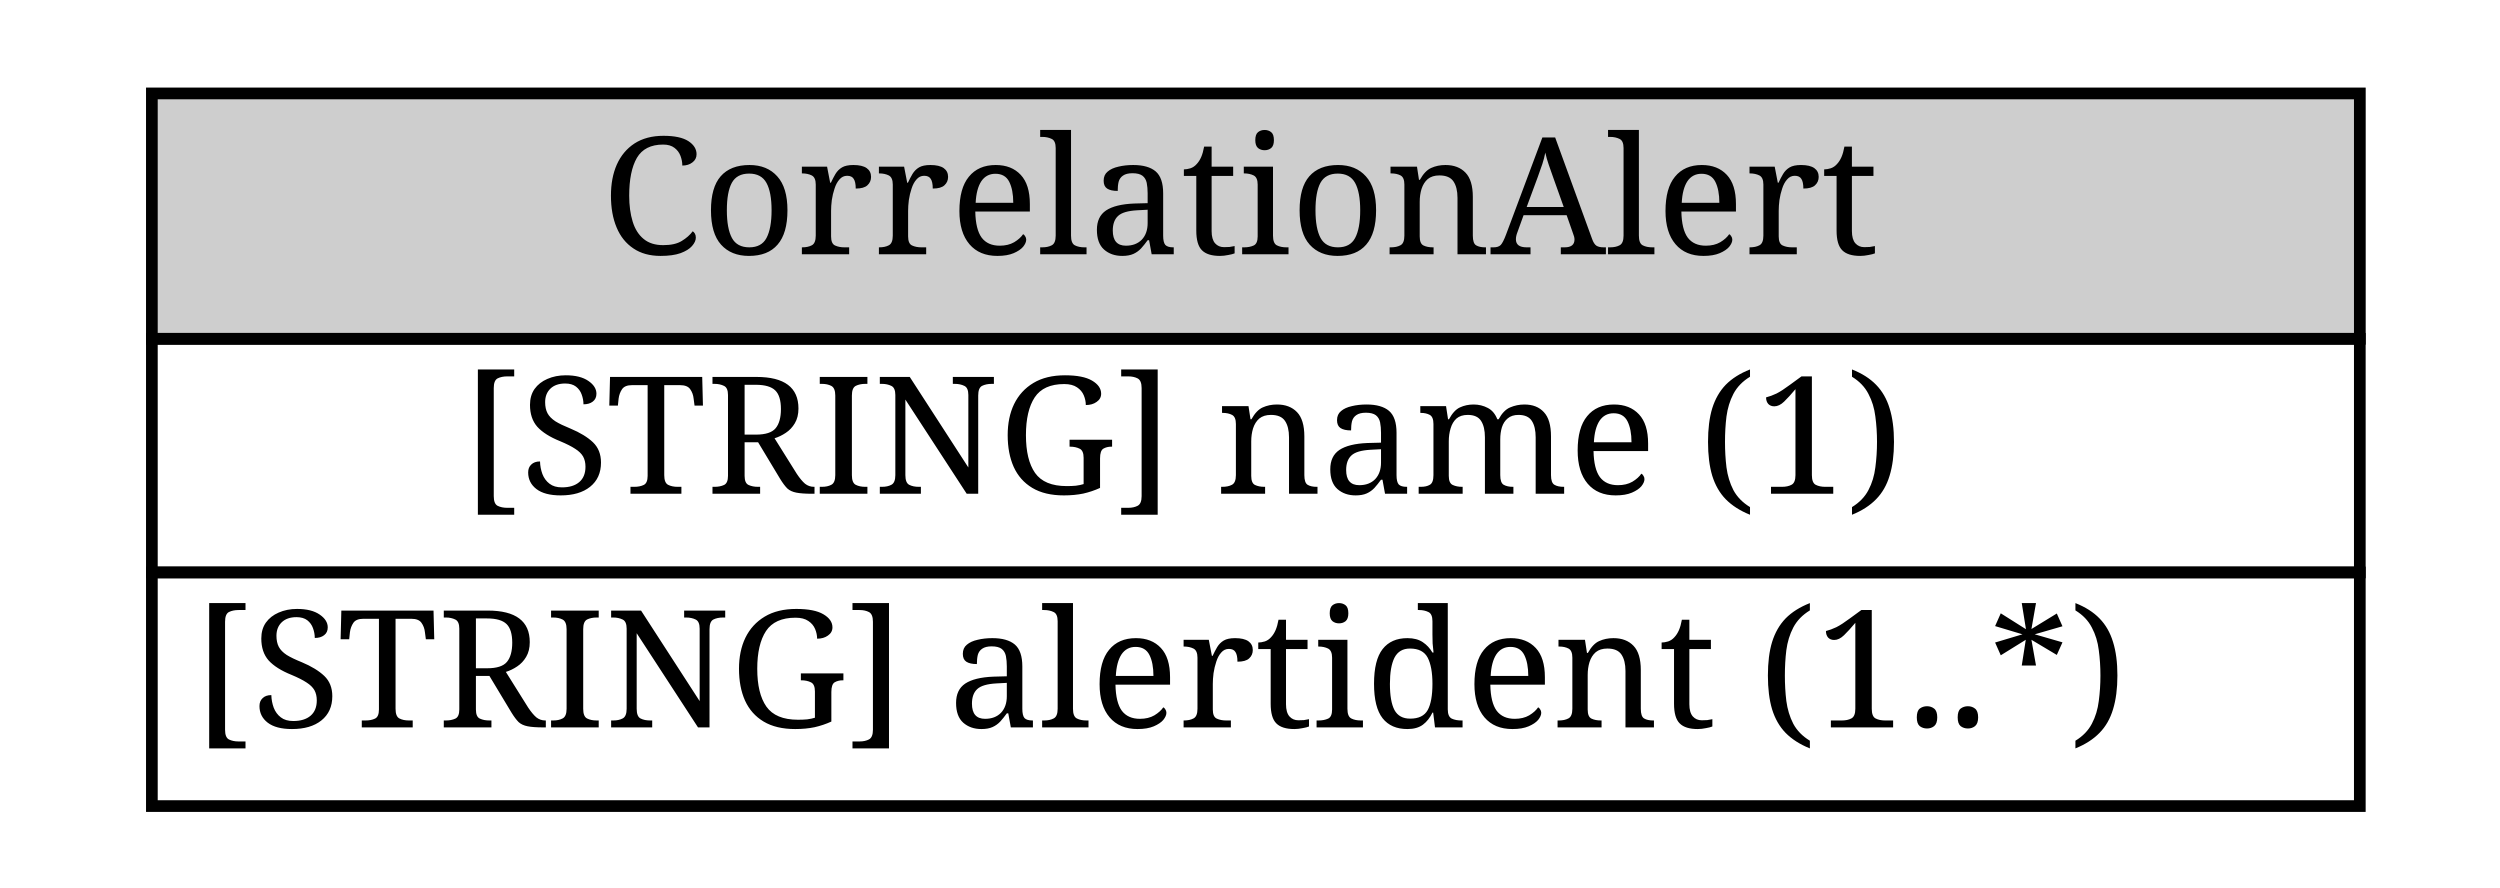
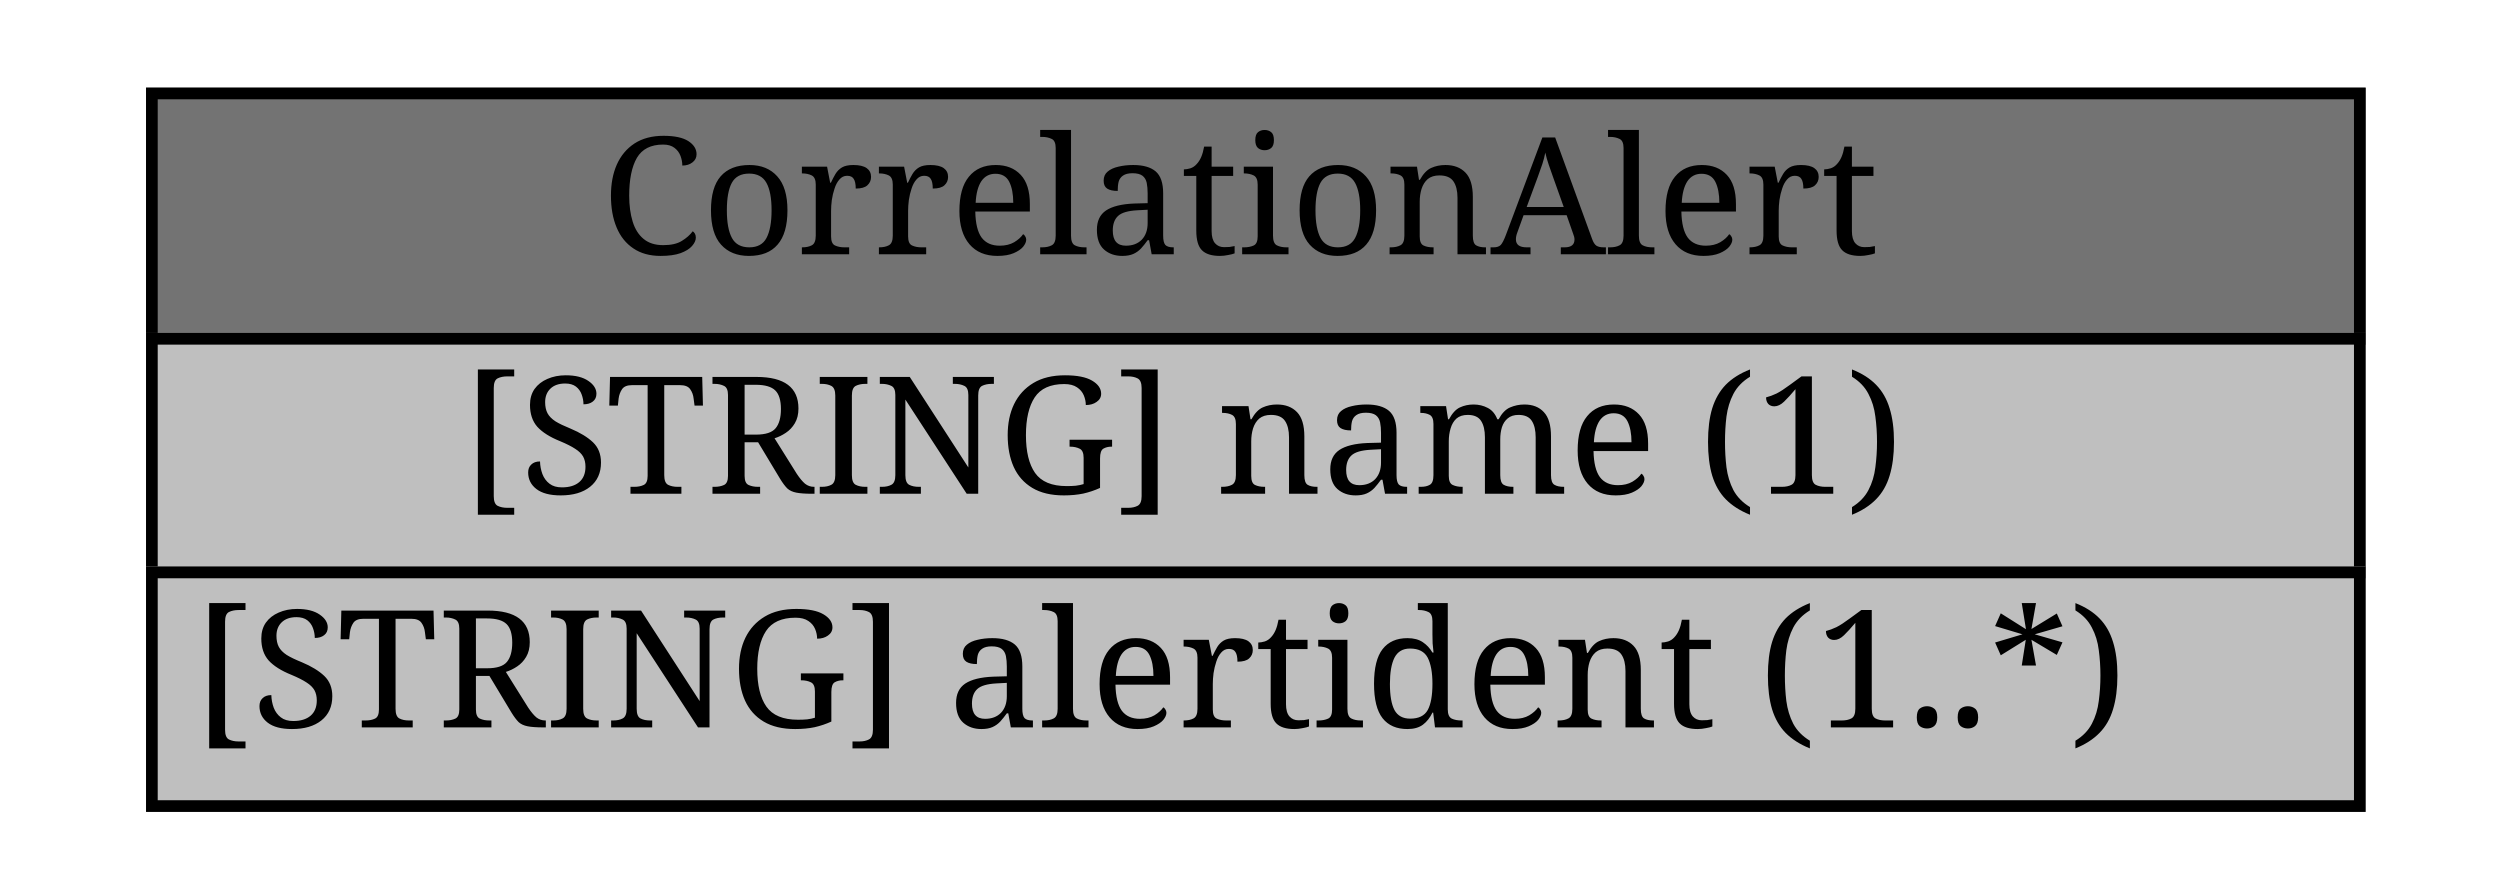
<svg xmlns="http://www.w3.org/2000/svg" xmlns:xlink="http://www.w3.org/1999/xlink" width="214pt" height="76pt" viewBox="0.00 0.00 214.00 76.00">
  <g id="graph1" class="graph" transform="scale(1 1) rotate(0) translate(4 72)">
    <polygon fill="white" stroke="white" points="-4,5 -4,-72 211,-72 211,5 -4,5" />
    <g id="node1" class="node">
      <a xlink:href="#" xlink:title="The CorrelationAlert class carries additional information related to the correlation of alert information. It is intended to group one or more previously-sent alerts together, to say &quot;these alerts are all related&quot;. ">
-         <polygon fill="#cecece" stroke="#cecece" points="9,-43 9,-64 198,-64 198,-43 9,-43" />
+         <polygon fill="#737373" stroke="#737373" points="9,-43 9,-64 198,-64 198,-43 9,-43" />
        <polygon fill="none" stroke="black" points="9,-43 9,-64 198,-64 198,-43 9,-43" />
        <text text-anchor="start" x="47.5" y="-50.233" font-family="Times Roman,serif" font-size="14.00">CorrelationAlert</text>
      </a>
      <a xlink:href="#" xlink:title="The reason for grouping the alerts together, for example, a particular correlation method.">
+         <polygon fill="#bfbfbf" stroke="#bfbfbf" points="9,-23 9,-43 198,-43 198,-23 9,-23" />
        <polygon fill="none" stroke="black" points="9,-23 9,-43 198,-43 198,-23 9,-23" />
        <text text-anchor="start" x="35.5" y="-29.733" font-family="Times Roman,serif" font-size="14.00">[STRING] name (1) </text>
      </a>
      <a xlink:href="#" xlink:title="The list of alert identifiers that are related to this alert.  Because alert identifiers are only unique across the alerts sent by a single analyzer, the optional &quot;analyzerid&quot; attribute of &quot;alertident&quot; should be used to identify the analyzer that a particular alert came from.  If the &quot;analyzerid&quot; is not provided, the alert is assumed to have come from the same analyzer that is sending the CorrelationAlert.">
+         <polygon fill="#bfbfbf" stroke="#bfbfbf" points="9,-3 9,-23 198,-23 198,-3 9,-3" />
        <polygon fill="none" stroke="black" points="9,-3 9,-23 198,-23 198,-3 9,-3" />
        <text text-anchor="start" x="12.5" y="-9.733" font-family="Times Roman,serif" font-size="14.00">[STRING] alertident (1..*) </text>
      </a>
    </g>
  </g>
</svg>
